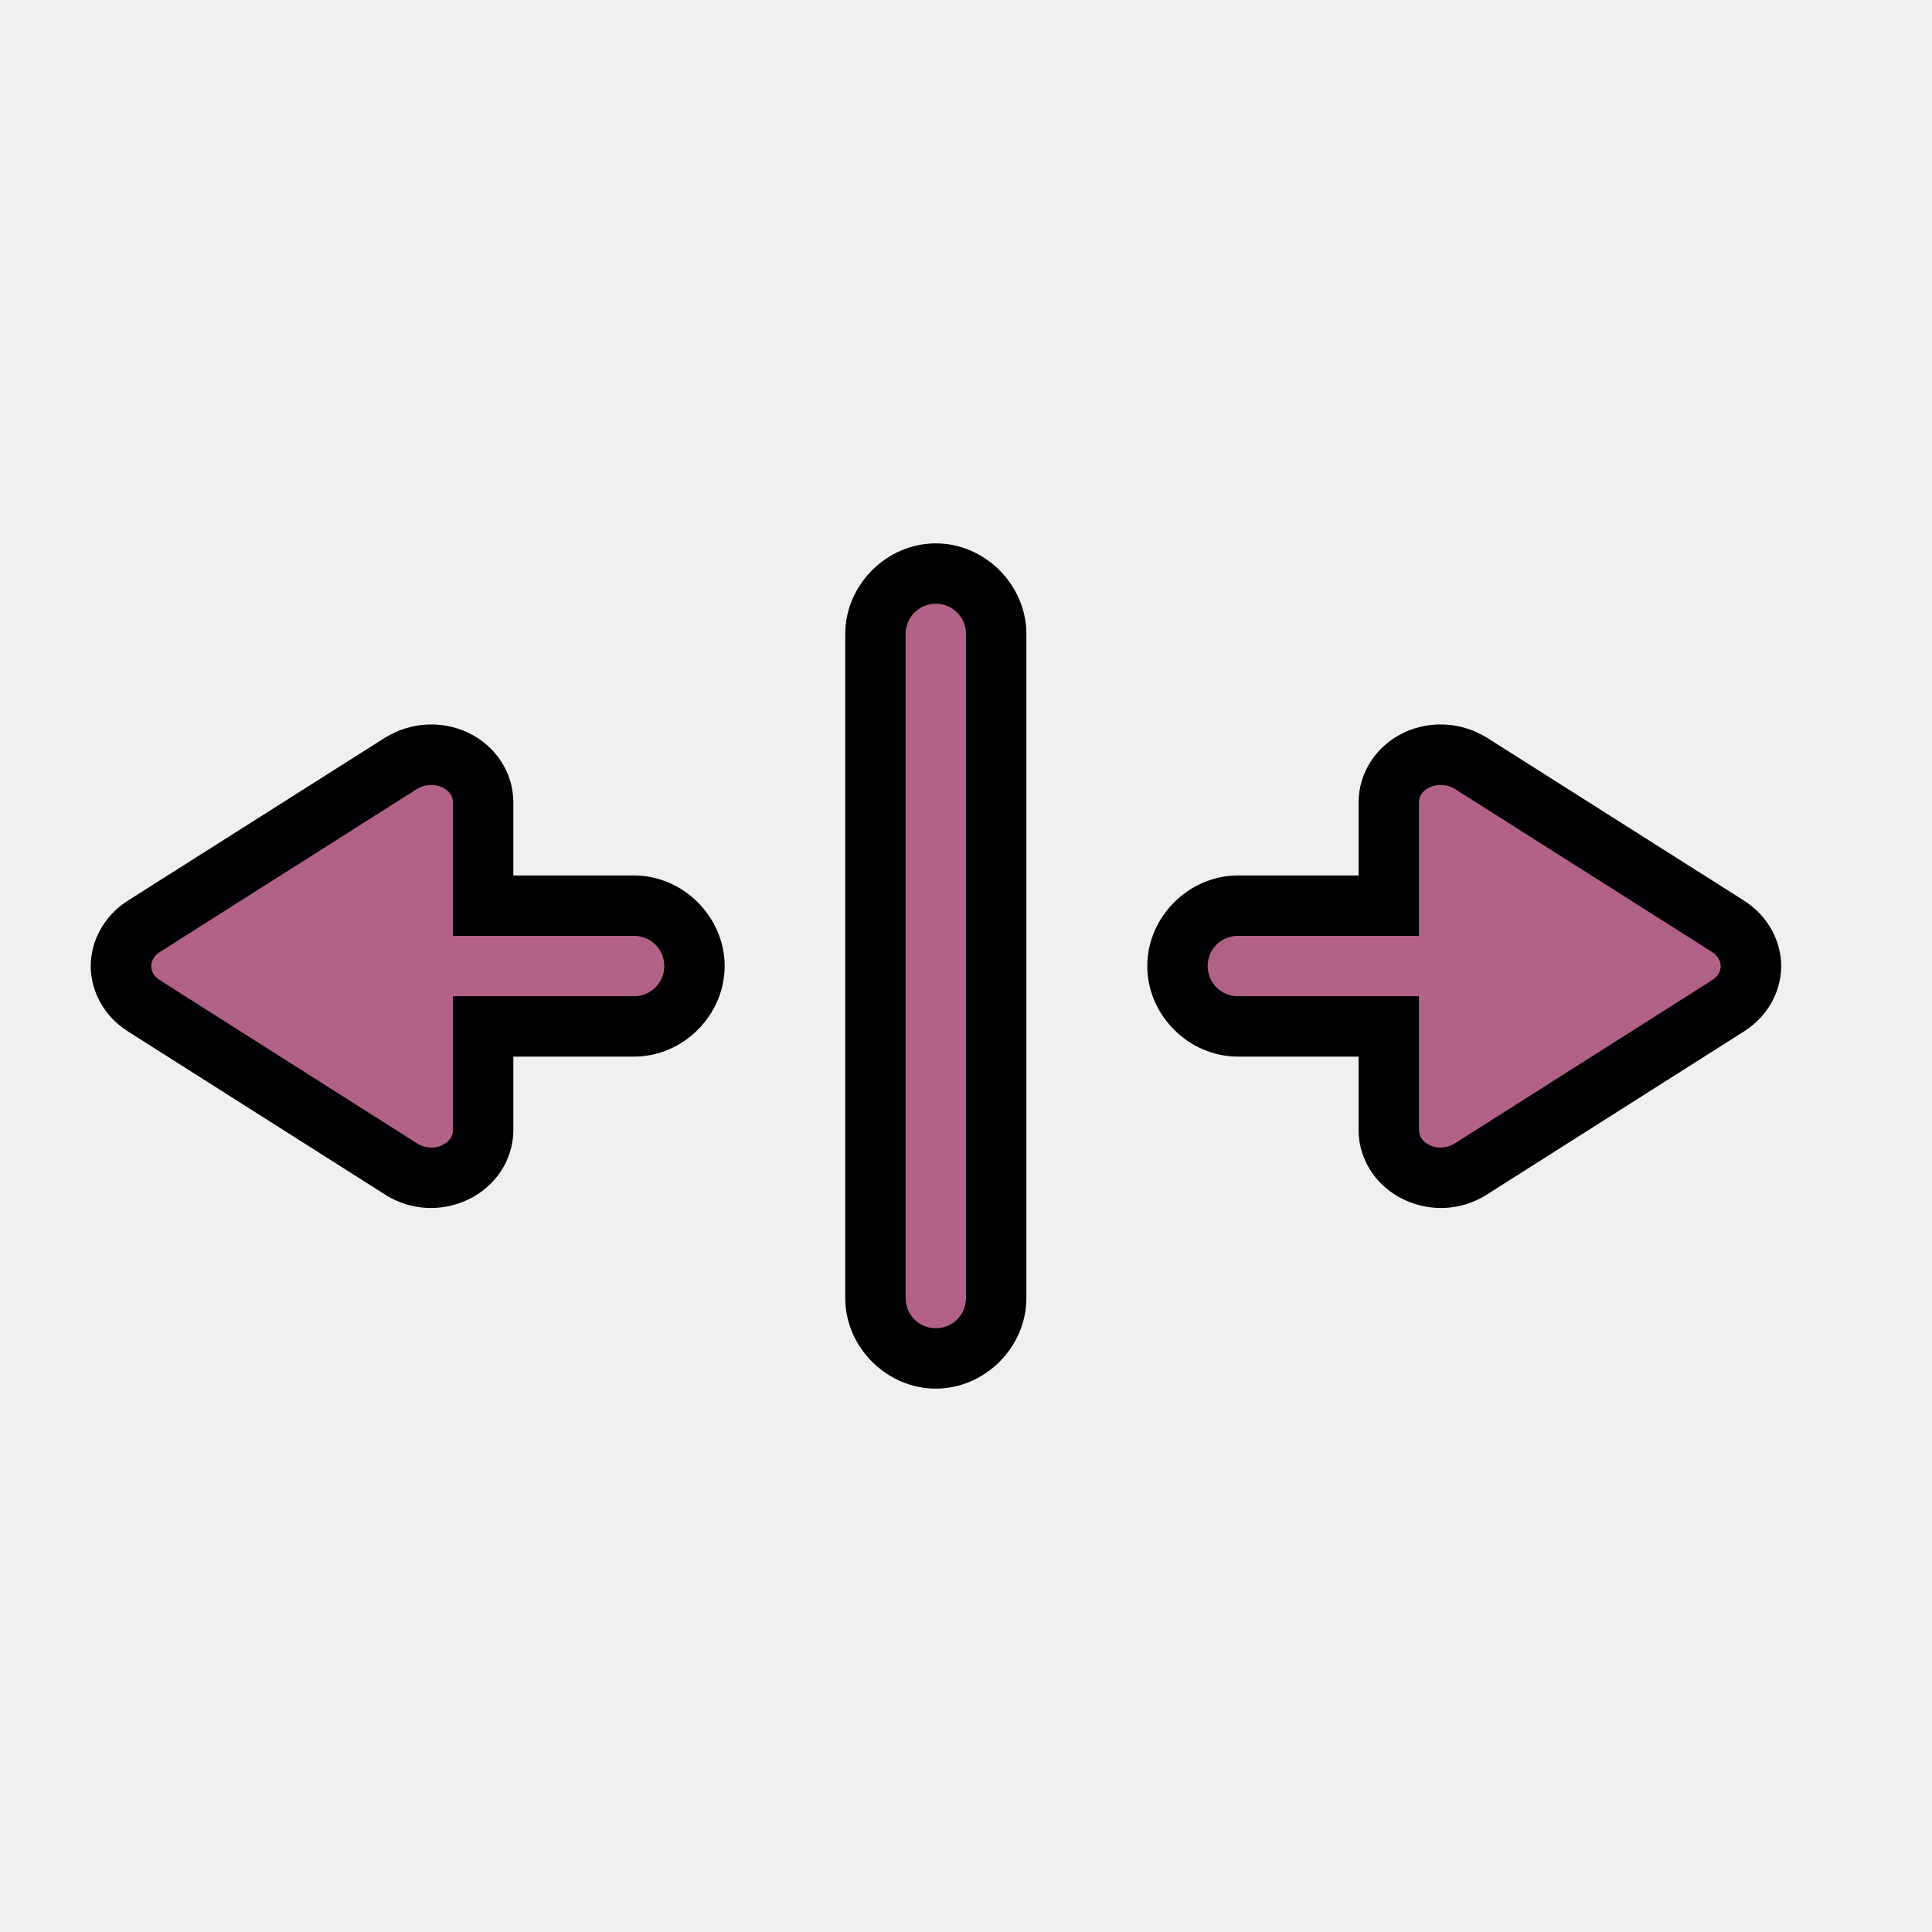
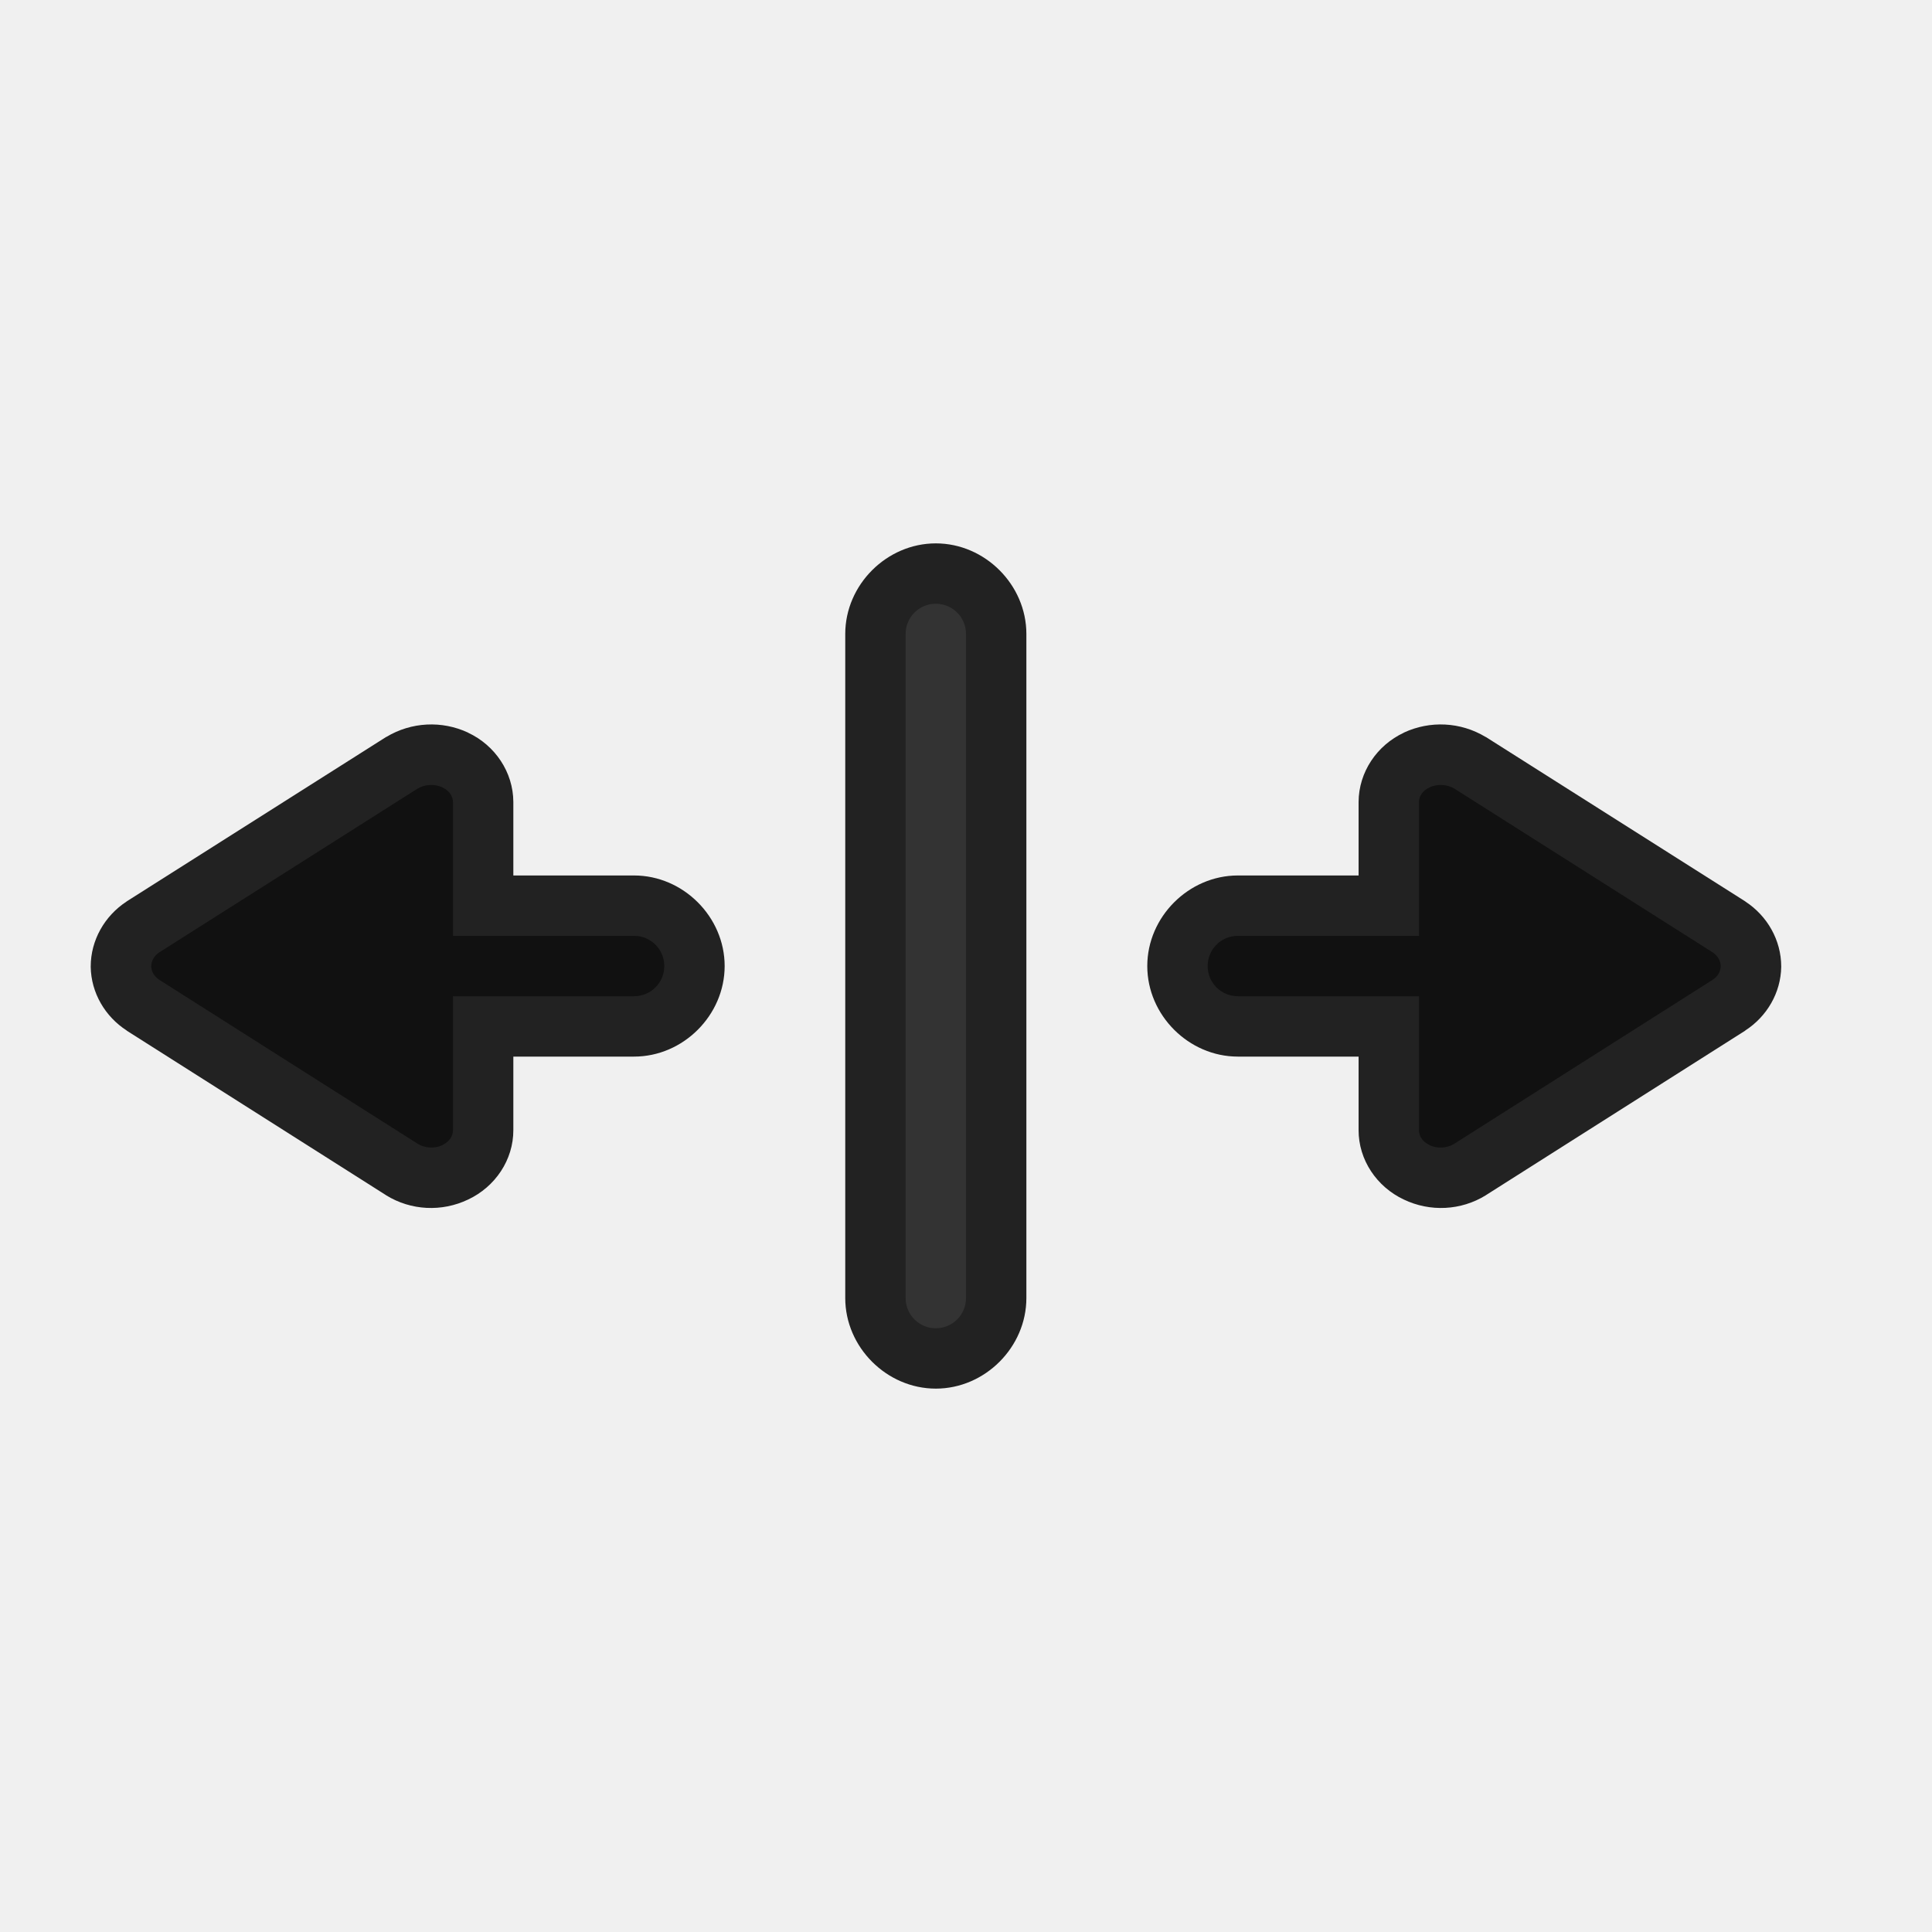
<svg xmlns="http://www.w3.org/2000/svg" width="32" height="32" version="1.1" viewBox="0 0 32 32" id="svg1253">
  <defs id="defs1257" />
  <rect transform="rotate(-90)" x="-27.978" y="4.464" width="24" height="24" fill="none" opacity=".2" id="rect1225" />
  <g transform="translate(-.49746 1.3576)" id="g1247">
    <g transform="translate(34.5,-24.857)" id="g1235">
-       <path d="m-13.5 38c-0.814 0-1.5 0.686-1.5 1.5s0.686 1.5 1.5 1.5h4c0.814 0 1.5-0.686 1.5-1.5s-0.686-1.5-1.5-1.5z" color="#000000" fill="#000003" fill-rule="evenodd" stroke-linecap="round" stroke-linejoin="round" style="-inkscape-stroke:none;paint-order:stroke markers fill" id="path1227" />
-       <path d="m-5.366 40.148-4.29 2.724a0.876 0.82 0 0 1-0.882 0.045 0.834 0.781 0 0 1-0.462-0.702v-5.431a0.834 0.781 0 0 1 0.462-0.696 0.894 0.837 0 0 1 0.882 0.045l4.29 2.718a0.858 0.803 0 0 1 0.366 0.657 0.846 0.792 0 0 1-0.366 0.64z" color="#000000" fill="#fff" style="-inkscape-stroke:none;fill:#b16286;fill-opacity:1" id="path1229" />
-       <path d="m-10.75 35.635c-0.446 0.208-0.748 0.652-0.75 1.148v5.432c-0.002 0.497 0.302 0.942 0.748 1.152 0.436 0.209 0.948 0.184 1.359-0.07l0.002-2e-3 4.295-2.725v-2e-3c0.358-0.231 0.589-0.624 0.596-1.053v-0.008c-5.013e-4 -0.435-0.23-0.837-0.592-1.074l-0.004-0.004-4.297-2.723-0.006-2e-3c-0.411-0.247-0.917-0.273-1.352-0.07zm0.424 0.906c0.129-0.06 0.293-0.052 0.412 0.02l4.273 2.709c0.095 0.062 0.137 0.148 0.139 0.234-0.003 0.082-0.043 0.164-0.133 0.223h-0.002c-5.834e-4 3.81e-4 5.873e-4 0.002 0 2e-3l-4.285 2.719c-0.115 0.069-0.276 0.079-0.4 0.02l-4e-3 -4e-3c-0.119-0.056-0.174-0.151-0.174-0.246v-5.432c2.95e-4 -0.094 0.055-0.189 0.174-0.244z" color="#000000" fill="#000003" style="-inkscape-stroke:none" id="path1231" />
-       <path d="m-13.5 39h4c0.277 0 0.5 0.223 0.5 0.5s-0.223 0.5-0.5 0.5h-4c-0.277 0-0.5-0.223-0.5-0.5s0.223-0.5 0.5-0.5z" color="#000000" fill="#fffffd" fill-rule="evenodd" stroke-linecap="round" stroke-linejoin="round" stroke-width="2" style="-inkscape-stroke:none;paint-order:stroke markers fill;fill:#b16286;fill-opacity:1" id="path1233" />
+       <path d="m-13.5 38c-0.814 0-1.5 0.686-1.5 1.5s0.686 1.5 1.5 1.5h4c0.814 0 1.5-0.686 1.5-1.5s-0.686-1.5-1.5-1.5z" color="#000000" fill="#000003" fill-rule="evenodd" stroke-linecap="round" stroke-linejoin="round" style="-inkscape-stroke:none;paint-order:stroke markers fill;fill:#222222;fill-opacity:1" id="path1227" />
+       <path d="m-5.366 40.148-4.29 2.724a0.876 0.82 0 0 1-0.882 0.045 0.834 0.781 0 0 1-0.462-0.702v-5.431a0.834 0.781 0 0 1 0.462-0.696 0.894 0.837 0 0 1 0.882 0.045l4.29 2.718a0.858 0.803 0 0 1 0.366 0.657 0.846 0.792 0 0 1-0.366 0.64z" color="#000000" fill="#fff" style="-inkscape-stroke:none;fill:#111111;fill-opacity:1" id="path1229" />
+       <path d="m-10.75 35.635c-0.446 0.208-0.748 0.652-0.75 1.148v5.432c-0.002 0.497 0.302 0.942 0.748 1.152 0.436 0.209 0.948 0.184 1.359-0.07l0.002-2e-3 4.295-2.725v-2e-3c0.358-0.231 0.589-0.624 0.596-1.053v-0.008c-5.013e-4 -0.435-0.23-0.837-0.592-1.074l-0.004-0.004-4.297-2.723-0.006-2e-3c-0.411-0.247-0.917-0.273-1.352-0.07zm0.424 0.906c0.129-0.06 0.293-0.052 0.412 0.02l4.273 2.709c0.095 0.062 0.137 0.148 0.139 0.234-0.003 0.082-0.043 0.164-0.133 0.223h-0.002c-5.834e-4 3.81e-4 5.873e-4 0.002 0 2e-3l-4.285 2.719c-0.115 0.069-0.276 0.079-0.4 0.02l-4e-3 -4e-3c-0.119-0.056-0.174-0.151-0.174-0.246v-5.432c2.95e-4 -0.094 0.055-0.189 0.174-0.244z" color="#000000" fill="#000003" style="-inkscape-stroke:none;fill:#222222;fill-opacity:1" id="path1231" />
+       <path d="m-13.5 39h4c0.277 0 0.5 0.223 0.5 0.5s-0.223 0.5-0.5 0.5h-4c-0.277 0-0.5-0.223-0.5-0.5s0.223-0.5 0.5-0.5z" color="#000000" fill="#fffffd" fill-rule="evenodd" stroke-linecap="round" stroke-linejoin="round" stroke-width="2" style="-inkscape-stroke:none;paint-order:stroke markers fill;fill:#111111;fill-opacity:1" id="path1233" />
    </g>
    <g transform="matrix(-1,0,0,1,-2.5,-24.857)" id="g1245">
-       <path d="m-13.5 38c-0.814 0-1.5 0.686-1.5 1.5s0.686 1.5 1.5 1.5h4c0.814 0 1.5-0.686 1.5-1.5s-0.686-1.5-1.5-1.5z" color="#000000" fill="#000003" fill-rule="evenodd" stroke-linecap="round" stroke-linejoin="round" style="-inkscape-stroke:none;paint-order:stroke markers fill" id="path1237" />
-       <path d="m-5.366 40.148-4.29 2.724a0.876 0.82 0 0 1-0.882 0.045 0.834 0.781 0 0 1-0.462-0.702v-5.431a0.834 0.781 0 0 1 0.462-0.696 0.894 0.837 0 0 1 0.882 0.045l4.29 2.718a0.858 0.803 0 0 1 0.366 0.657 0.846 0.792 0 0 1-0.366 0.64z" color="#000000" fill="#fff" style="-inkscape-stroke:none;fill:#b16286;fill-opacity:1" id="path1239" />
-       <path d="m-10.75 35.635c-0.446 0.208-0.748 0.652-0.75 1.148v5.432c-0.002 0.497 0.302 0.942 0.748 1.152 0.436 0.209 0.948 0.184 1.359-0.07l0.002-2e-3 4.295-2.725v-2e-3c0.358-0.231 0.589-0.624 0.596-1.053v-0.008c-5.013e-4 -0.435-0.23-0.837-0.592-1.074l-0.004-0.004-4.297-2.723-0.006-2e-3c-0.411-0.247-0.917-0.273-1.352-0.07zm0.424 0.906c0.129-0.06 0.293-0.052 0.412 0.02l4.273 2.709c0.095 0.062 0.137 0.148 0.139 0.234-0.003 0.082-0.043 0.164-0.133 0.223h-0.002c-5.834e-4 3.81e-4 5.873e-4 0.002 0 2e-3l-4.285 2.719c-0.115 0.069-0.276 0.079-0.4 0.02l-4e-3 -4e-3c-0.119-0.056-0.174-0.151-0.174-0.246v-5.432c2.95e-4 -0.094 0.055-0.189 0.174-0.244z" color="#000000" fill="#000003" style="-inkscape-stroke:none" id="path1241" />
-       <path d="m-13.5 39h4c0.277 0 0.5 0.223 0.5 0.5s-0.223 0.5-0.5 0.5h-4c-0.277 0-0.5-0.223-0.5-0.5s0.223-0.5 0.5-0.5z" color="#000000" fill="#fffffd" fill-rule="evenodd" stroke-linecap="round" stroke-linejoin="round" stroke-width="2" style="-inkscape-stroke:none;paint-order:stroke markers fill;fill:#b16286;fill-opacity:1" id="path1243" />
+       <path d="m-13.5 38c-0.814 0-1.5 0.686-1.5 1.5s0.686 1.5 1.5 1.5h4c0.814 0 1.5-0.686 1.5-1.5s-0.686-1.5-1.5-1.5z" color="#000000" fill="#000003" fill-rule="evenodd" stroke-linecap="round" stroke-linejoin="round" style="-inkscape-stroke:none;paint-order:stroke markers fill;fill:#222222;fill-opacity:1" id="path1237" />
+       <path d="m-5.366 40.148-4.29 2.724a0.876 0.82 0 0 1-0.882 0.045 0.834 0.781 0 0 1-0.462-0.702v-5.431a0.834 0.781 0 0 1 0.462-0.696 0.894 0.837 0 0 1 0.882 0.045l4.29 2.718a0.858 0.803 0 0 1 0.366 0.657 0.846 0.792 0 0 1-0.366 0.64z" color="#000000" fill="#fff" style="-inkscape-stroke:none;fill:#111111;fill-opacity:1" id="path1239" />
+       <path d="m-10.75 35.635c-0.446 0.208-0.748 0.652-0.75 1.148v5.432c-0.002 0.497 0.302 0.942 0.748 1.152 0.436 0.209 0.948 0.184 1.359-0.07l0.002-2e-3 4.295-2.725v-2e-3c0.358-0.231 0.589-0.624 0.596-1.053v-0.008c-5.013e-4 -0.435-0.23-0.837-0.592-1.074l-0.004-0.004-4.297-2.723-0.006-2e-3c-0.411-0.247-0.917-0.273-1.352-0.07zm0.424 0.906c0.129-0.06 0.293-0.052 0.412 0.02l4.273 2.709c0.095 0.062 0.137 0.148 0.139 0.234-0.003 0.082-0.043 0.164-0.133 0.223h-0.002c-5.834e-4 3.81e-4 5.873e-4 0.002 0 2e-3l-4.285 2.719c-0.115 0.069-0.276 0.079-0.4 0.02l-4e-3 -4e-3c-0.119-0.056-0.174-0.151-0.174-0.246v-5.432c2.95e-4 -0.094 0.055-0.189 0.174-0.244z" color="#000000" fill="#000003" style="-inkscape-stroke:none;fill:#222222;fill-opacity:1" id="path1241" />
+       <path d="m-13.5 39h4c0.277 0 0.5 0.223 0.5 0.5s-0.223 0.5-0.5 0.5h-4c-0.277 0-0.5-0.223-0.5-0.5s0.223-0.5 0.5-0.5z" color="#000000" fill="#fffffd" fill-rule="evenodd" stroke-linecap="round" stroke-linejoin="round" stroke-width="2" style="-inkscape-stroke:none;paint-order:stroke markers fill;fill:#111111;fill-opacity:1" id="path1243" />
    </g>
  </g>
-   <path d="m15.5 9c-0.814 0-1.5 0.686-1.5 1.5v11c0 0.814 0.686 1.5 1.5 1.5s1.5-0.686 1.5-1.5v-11c0-0.814-0.686-1.5-1.5-1.5z" color="#000000" fill-rule="evenodd" stroke-linecap="round" stroke-linejoin="round" style="-inkscape-stroke:none;paint-order:stroke markers fill" id="path1249" />
-   <path d="m15.5 10c0.277 0 0.5 0.223 0.5 0.5v11c0 0.277-0.223 0.5-0.5 0.5s-0.5-0.223-0.5-0.5v-11c0-0.277 0.223-0.5 0.5-0.5z" color="#000000" fill="#fff" fill-rule="evenodd" stroke-linecap="round" stroke-linejoin="round" stroke-width="2" style="-inkscape-stroke:none;paint-order:stroke markers fill;fill:#b16286;fill-opacity:1" id="path1251" />
+   <path d="m15.5 9c-0.814 0-1.5 0.686-1.5 1.5v11c0 0.814 0.686 1.5 1.5 1.5s1.5-0.686 1.5-1.5v-11c0-0.814-0.686-1.5-1.5-1.5z" color="#000000" fill-rule="evenodd" stroke-linecap="round" stroke-linejoin="round" style="-inkscape-stroke:none;paint-order:stroke markers fill;fill:#222222;fill-opacity:1" id="path1249" />
+   <path d="m15.5 10c0.277 0 0.5 0.223 0.5 0.5v11c0 0.277-0.223 0.5-0.5 0.5s-0.5-0.223-0.5-0.5v-11c0-0.277 0.223-0.5 0.5-0.5z" color="#000000" fill="#fff" fill-rule="evenodd" stroke-linecap="round" stroke-linejoin="round" stroke-width="2" style="-inkscape-stroke:none;paint-order:stroke markers fill;fill:#333333;fill-opacity:1" id="path1251" />
</svg>
